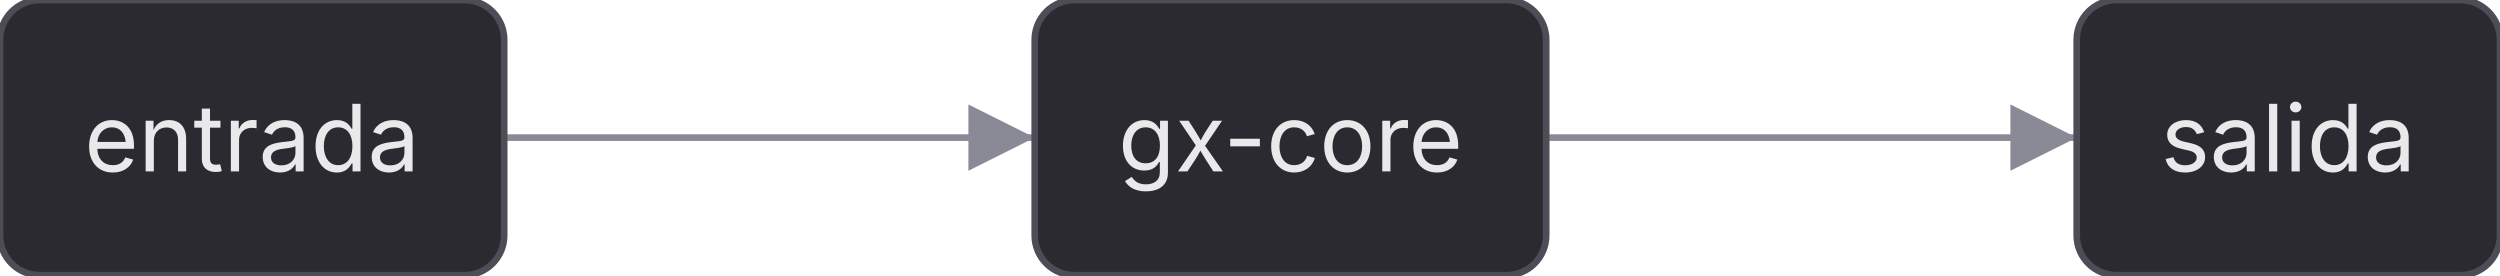
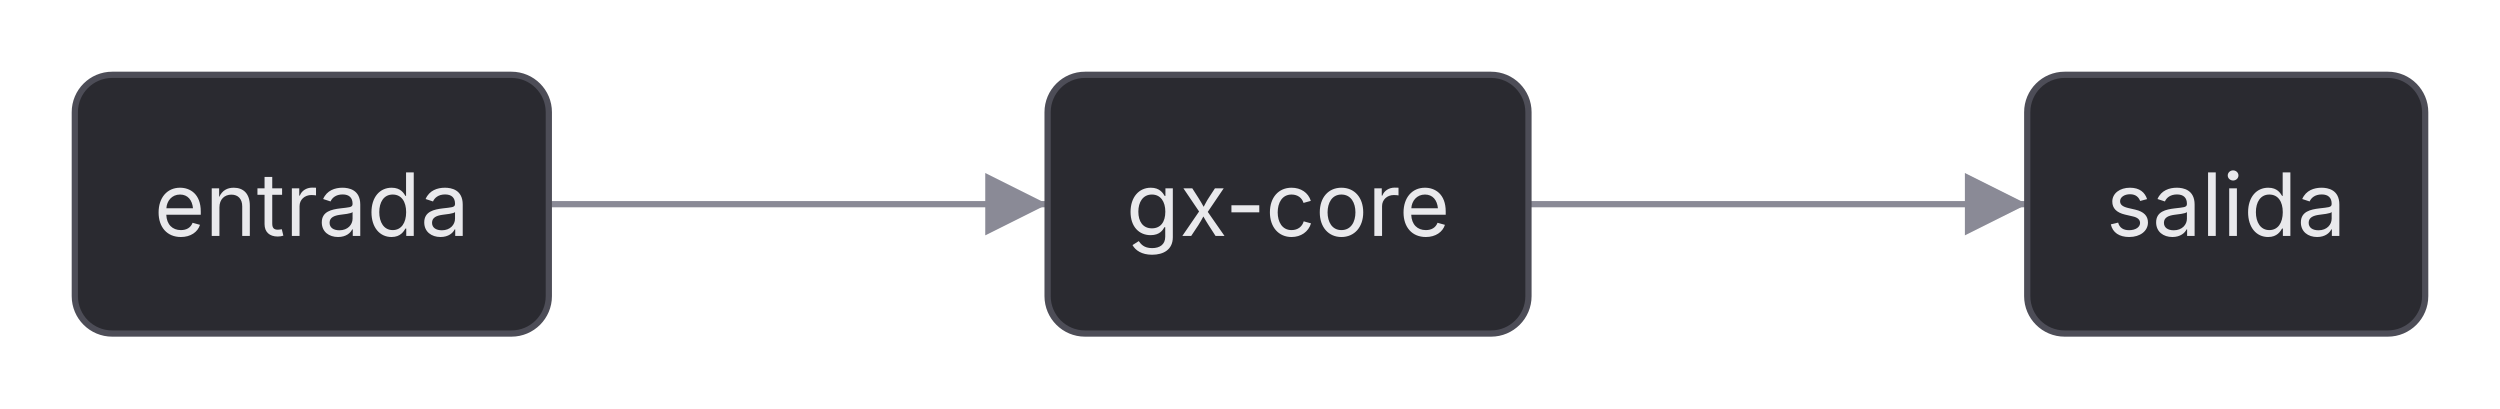
- <svg xmlns="http://www.w3.org/2000/svg" class="graphium" viewBox="0.00 0.00 376.99 41.50" width="376.99" height="41.50">
+ <svg xmlns="http://www.w3.org/2000/svg" class="graphium" viewBox="-12.00 -12.00 400.99 65.50" width="400.99" height="65.50">
  <style>
.bg{fill:rgba(27, 27, 27, 1.00)}
.node-fill{fill:rgba(42, 42, 48, 1.00)}
.node-stroke{stroke:rgba(77, 77, 87, 1.00);stroke-width:1.00}
.node-text{fill:rgba(233, 233, 236, 1.00)}
.edge-stroke{stroke:rgba(138, 138, 150, 1.00);stroke-width:1.00;fill:none}
.edge-text{fill:rgba(185, 185, 194, 1.00)}
.accent{fill:rgba(110, 168, 254, 1.00);stroke:rgba(110, 168, 254, 1.00)}
.emphasis-highlight{stroke:rgba(110, 168, 254, 1.00)}
.emphasis-highlight-text{fill:rgba(110, 168, 254, 1.00)}
.emphasis-muted{opacity:0.55}
.group-box{fill:rgba(42, 42, 48, 1.00);fill-opacity:0.12;stroke:rgba(77, 77, 87, 1.00);stroke-width:1.00;stroke-dasharray:8.00 5.00}
.group-label{fill:rgba(185, 185, 194, 1.00)}
.lane-band{fill:rgba(42, 42, 48, 1.00);fill-opacity:0.35;stroke:rgba(77, 77, 87, 1.00);stroke-width:1.00}
.lane-label{fill:rgba(185, 185, 194, 1.00)}
.lifeline{stroke:rgba(77, 77, 87, 1.00);stroke-width:1.00;stroke-dasharray:4.00 4.00;fill:none}
.stroke-dashed{stroke-dasharray:6.00 4.00}
.text{font-family:Inter, sans-serif}
.cardinality{fill:none;stroke:rgba(138, 138, 150, 1.00);stroke-width:1.00}
.arrow-normal{fill:rgba(138, 138, 150, 1.00)}
.arrow-highlight{fill:rgba(110, 168, 254, 1.00)}
.arrow-muted{fill:rgba(138, 138, 150, 1.00);opacity:0.55}
+ .row-badge{fill:rgba(185, 185, 194, 1.00)}
+ .row-note{fill:rgba(185, 185, 194, 1.00)}
+ .row-key{font-weight:600}
+ .row-nullable{opacity:0.75}
</style>
  <defs>
    <marker id="arrow-normal" viewBox="0.00 0.00 10.00 10.00" refX="10.00" refY="5.00" markerWidth="10.00" markerHeight="10.00" markerUnits="userSpaceOnUse" orient="auto">
      <path class="arrow-normal" d="M 0.00 0.00 L 10.00 5.00 L 0.00 10.00 Z" />
    </marker>
  </defs>
  <g class="layer-groups">
</g>
  <g class="layer-edges">
    <polyline id="m-core-out" class="edge-stroke" points="233.16,20.75 273.16,20.75 313.16,20.75" marker-end="url(#arrow-normal)" />
    <polyline id="m-in-core" class="edge-stroke" points="76.03,20.75 116.03,20.75 156.03,20.75" marker-end="url(#arrow-normal)" />
  </g>
  <g class="layer-nodes">
    <rect id="g-core" class="node-fill node-stroke shape-rounded" x="156.03" y="0.00" width="77.13" height="41.50" rx="6.00" ry="6.00" />
    <text class="node-text text" x="194.59" y="20.75" font-size="14.00" text-anchor="middle" dominant-baseline="central">gx-core</text>
    <rect id="g-in" class="node-fill node-stroke shape-rounded" x="0.00" y="0.00" width="76.03" height="41.50" rx="6.00" ry="6.00" />
    <text class="node-text text" x="38.01" y="20.75" font-size="14.00" text-anchor="middle" dominant-baseline="central">entrada</text>
    <rect id="g-out" class="node-fill node-stroke shape-rounded" x="313.16" y="0.00" width="63.83" height="41.50" rx="6.00" ry="6.00" />
    <text class="node-text text" x="345.07" y="20.75" font-size="14.00" text-anchor="middle" dominant-baseline="central">salida</text>
  </g>
</svg>
